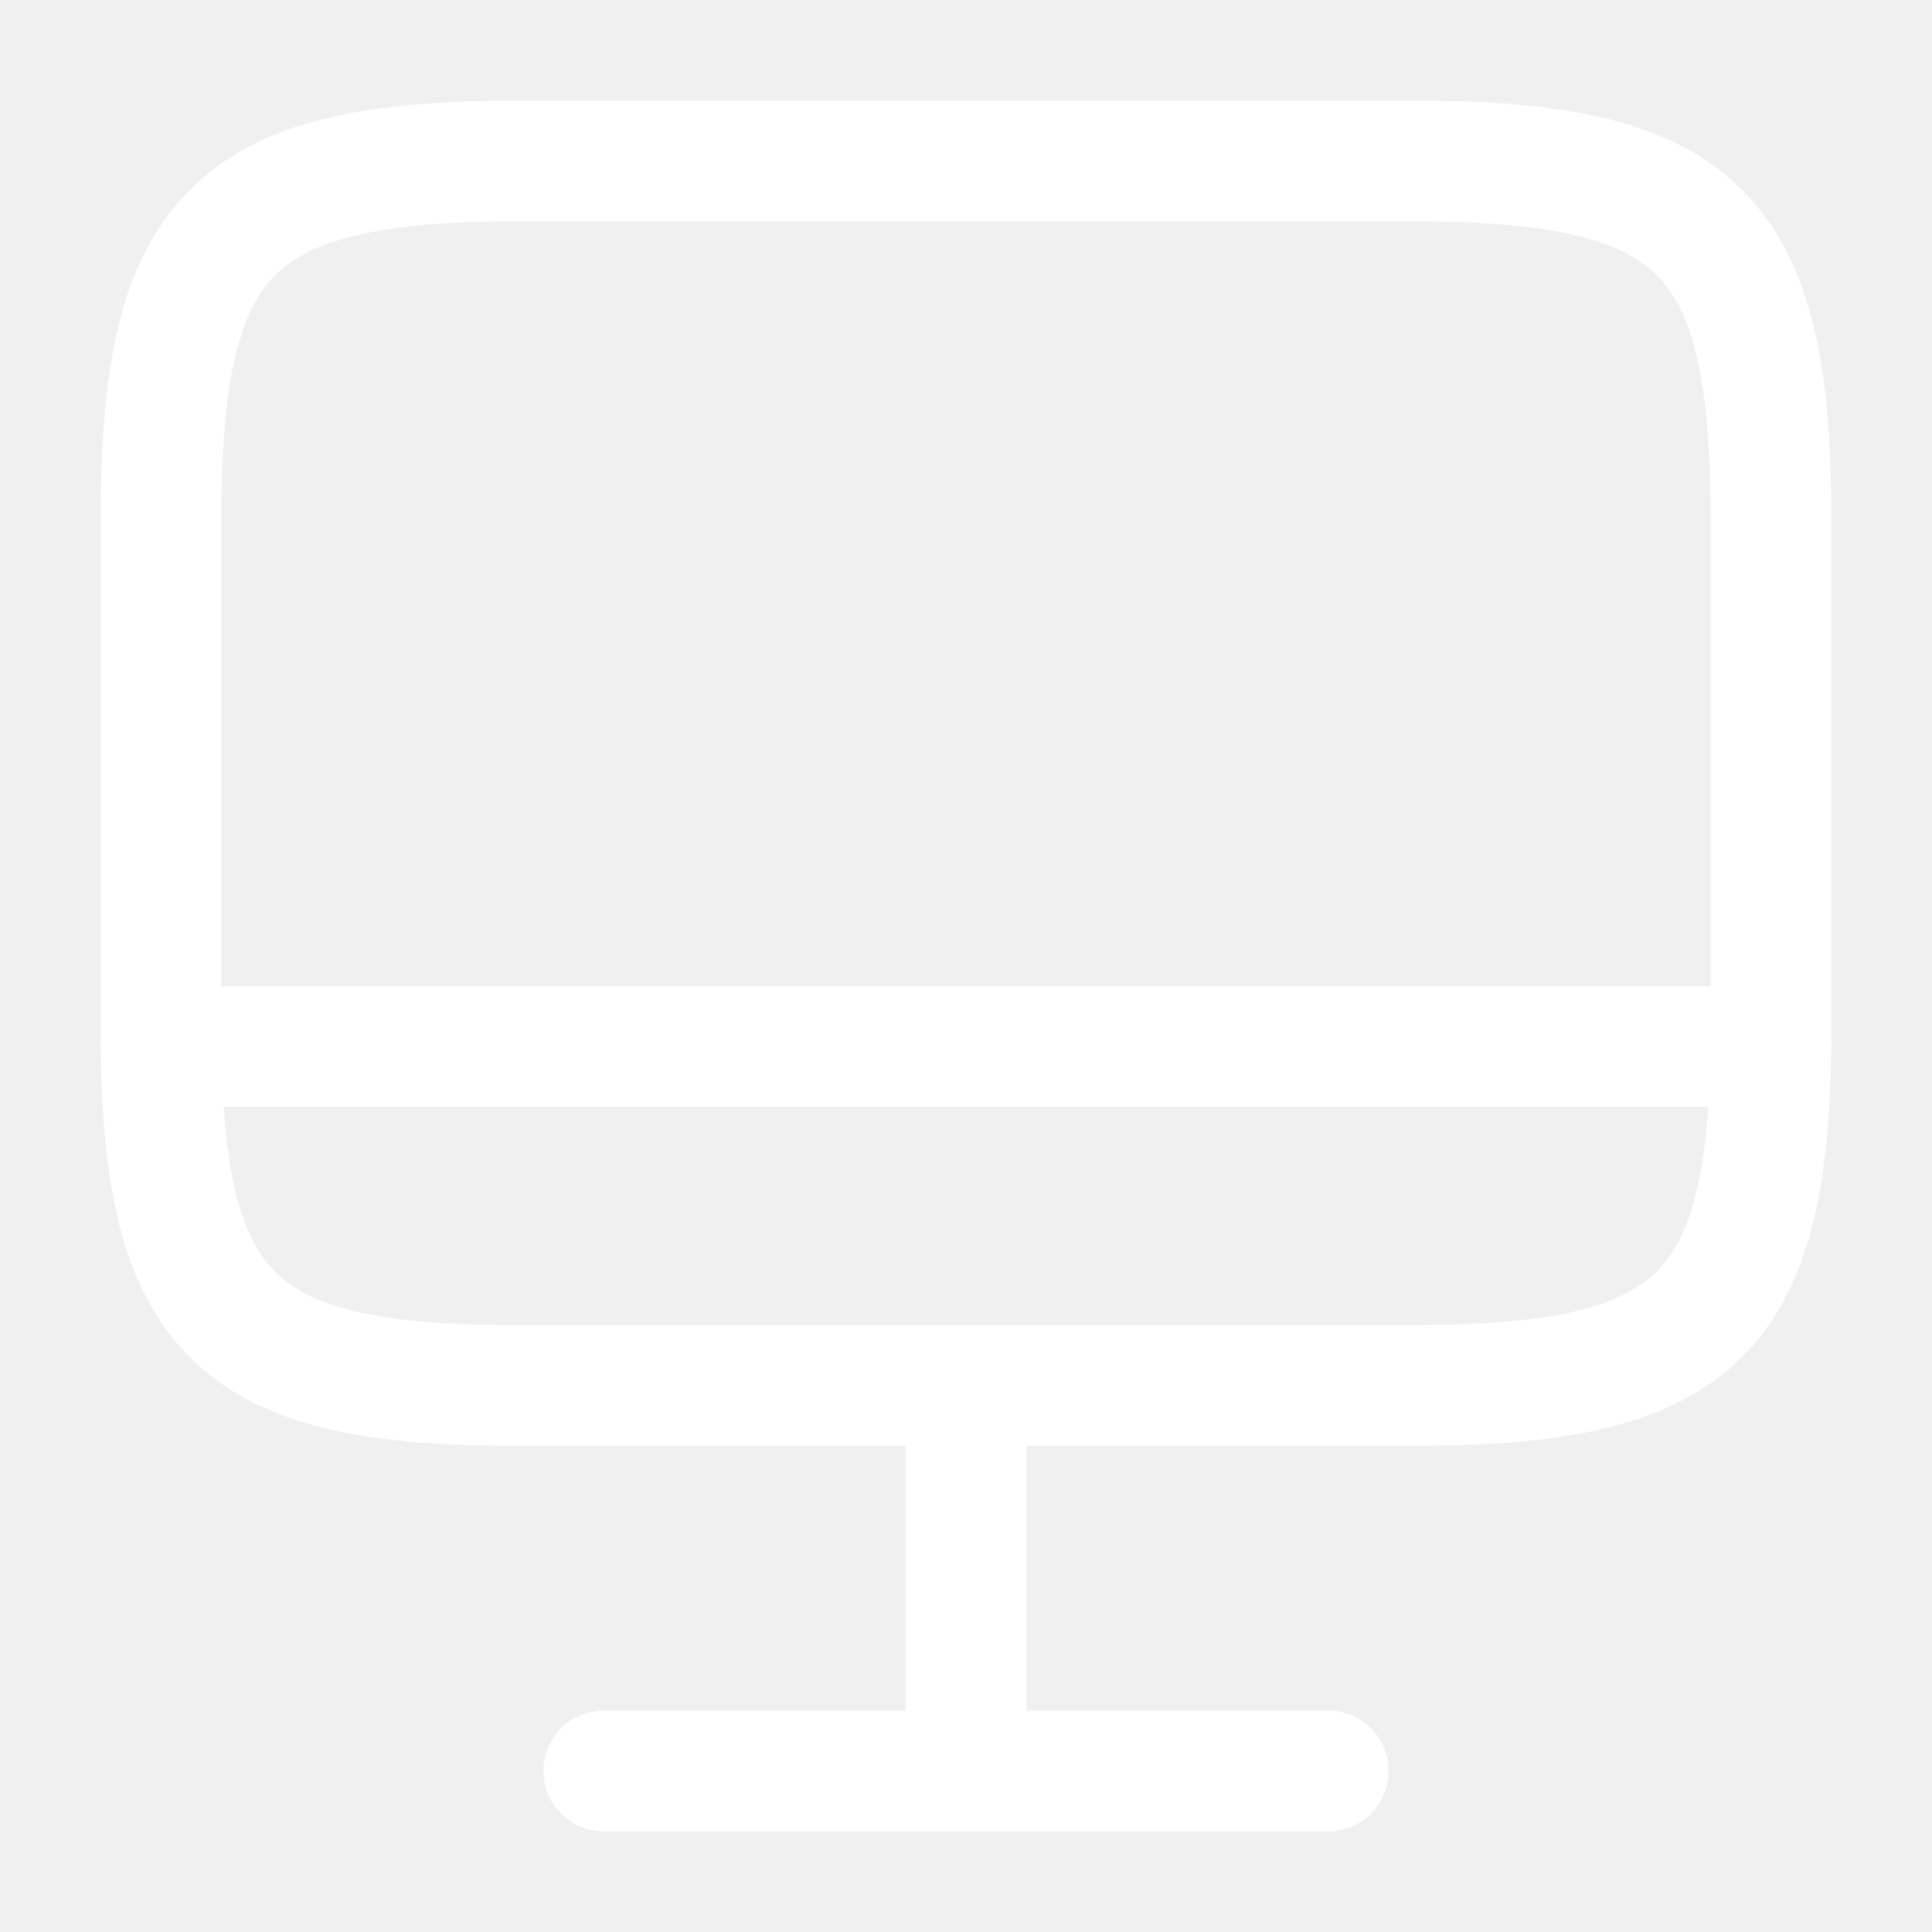
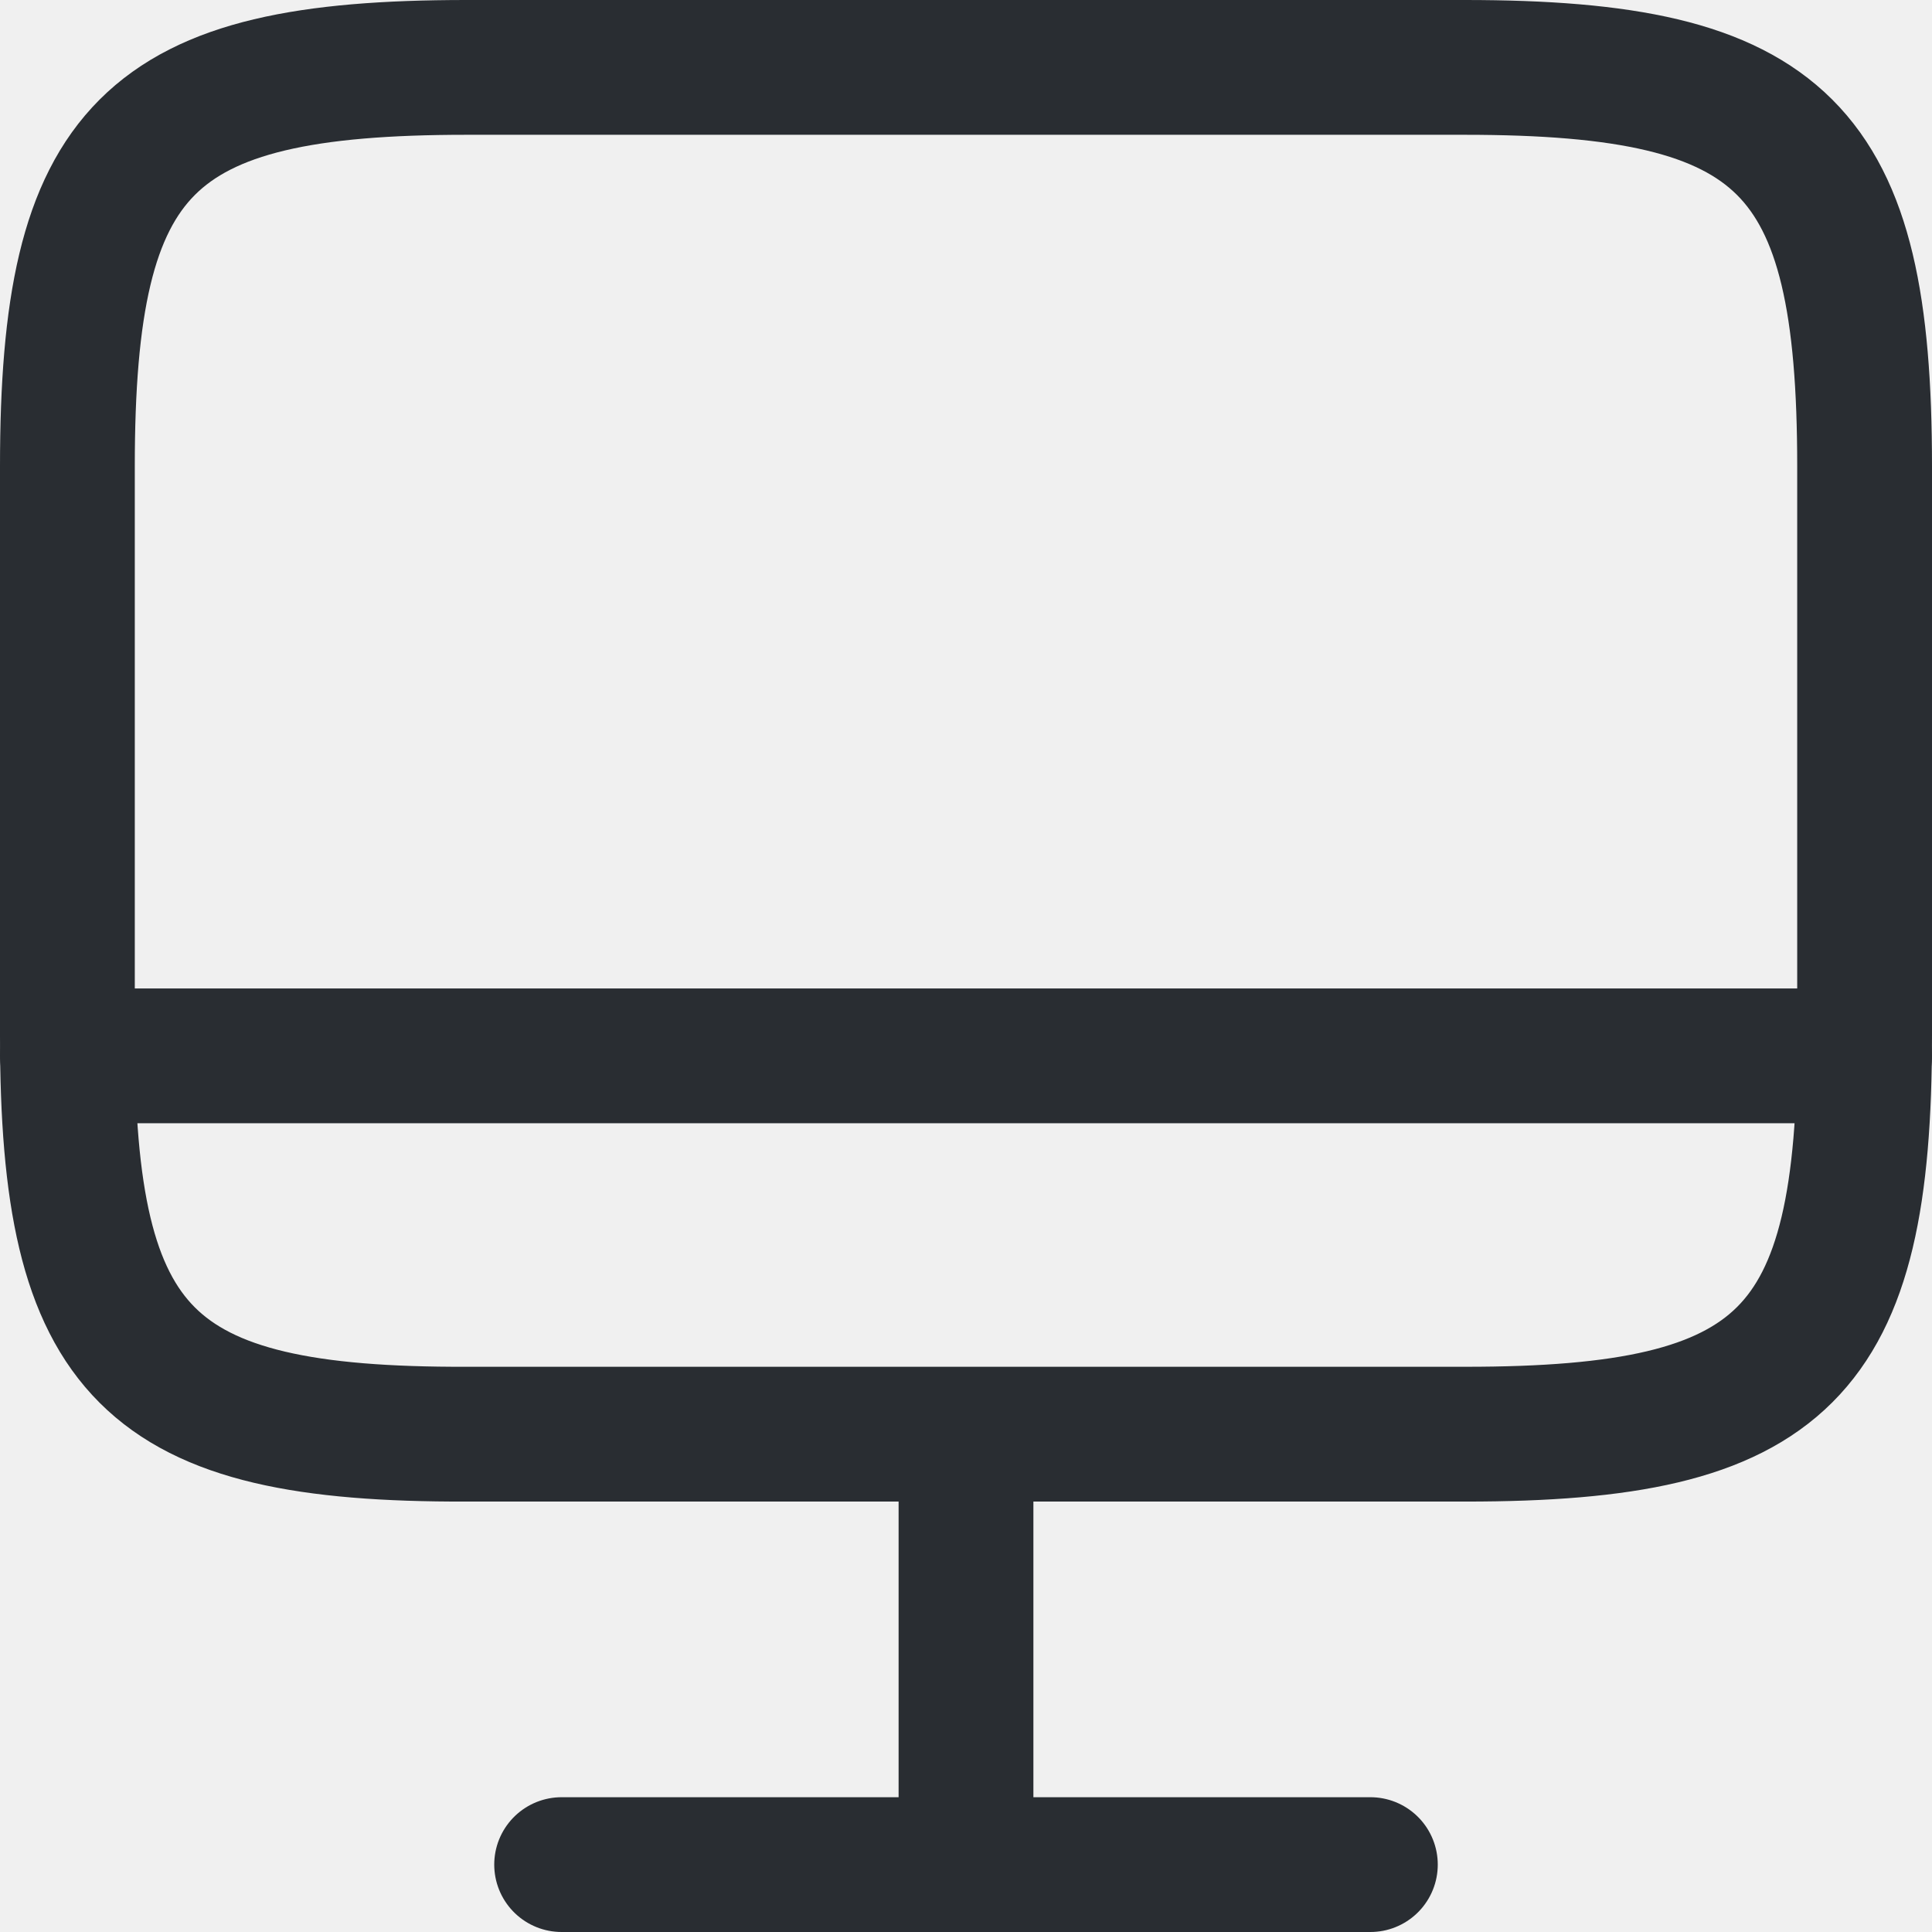
- <svg xmlns="http://www.w3.org/2000/svg" id="Vuesax_Linear_Monitor" data-name="Vuesax/Linear/Monitor" width="24" height="24" viewBox="0 0 24 24">
-   <path id="Vector" d="M4.44,0H15.55C19.11,0,20,.89,20,4.44v6.33c0,3.56-.89,4.44-4.44,4.44H4.44C.89,15.22,0,14.33,0,10.78V4.44C0,.89.89,0,4.44,0Z" transform="translate(2 2)" fill="none" stroke="#fff" stroke-linecap="round" stroke-linejoin="round" stroke-width="1.5" />
-   <path id="Vector-2" data-name="Vector" d="M0,0V4.78" transform="translate(12 17.22)" fill="none" stroke="#fff" stroke-linecap="round" stroke-linejoin="round" stroke-width="1.5" />
-   <path id="Vector-3" data-name="Vector" d="M0,0H20" transform="translate(2 13)" fill="none" stroke="#fff" stroke-linecap="round" stroke-linejoin="round" stroke-width="1.5" />
-   <path id="Vector-4" data-name="Vector" d="M0,0H9" transform="translate(7.5 22)" fill="none" stroke="#fff" stroke-linecap="round" stroke-linejoin="round" stroke-width="1.5" />
+ <svg xmlns="http://www.w3.org/2000/svg" width="21.5" height="21.5" viewBox="0 0 21.5 21.5">
+   <g id="_34a" data-name="34a" transform="translate(-1.25 -1.25)">
+     <path id="Vector" d="M4.44,0H15.55C19.11,0,20,.89,20,4.44v6.33c0,3.56-.89,4.44-4.44,4.44H4.44C.89,15.22,0,14.33,0,10.78V4.44C0,.89.89,0,4.44,0Z" transform="translate(2 2)" fill="none" stroke="#292d32" stroke-linecap="round" stroke-linejoin="round" stroke-width="1.5" />
+     <path id="Vector-2" data-name="Vector" d="M0,0V4.78" transform="translate(12 17.22)" fill="none" stroke="#292d32" stroke-linecap="round" stroke-linejoin="round" stroke-width="1.5" />
+     <path id="Vector-3" data-name="Vector" d="M0,0H20" transform="translate(2 13)" fill="none" stroke="#292d32" stroke-linecap="round" stroke-linejoin="round" stroke-width="1.5" />
+     <path id="Vector-4" data-name="Vector" d="M0,0H9" transform="translate(7.5 22)" fill="none" stroke="#292d32" stroke-linecap="round" stroke-linejoin="round" stroke-width="1.5" />
+   </g>
</svg>
